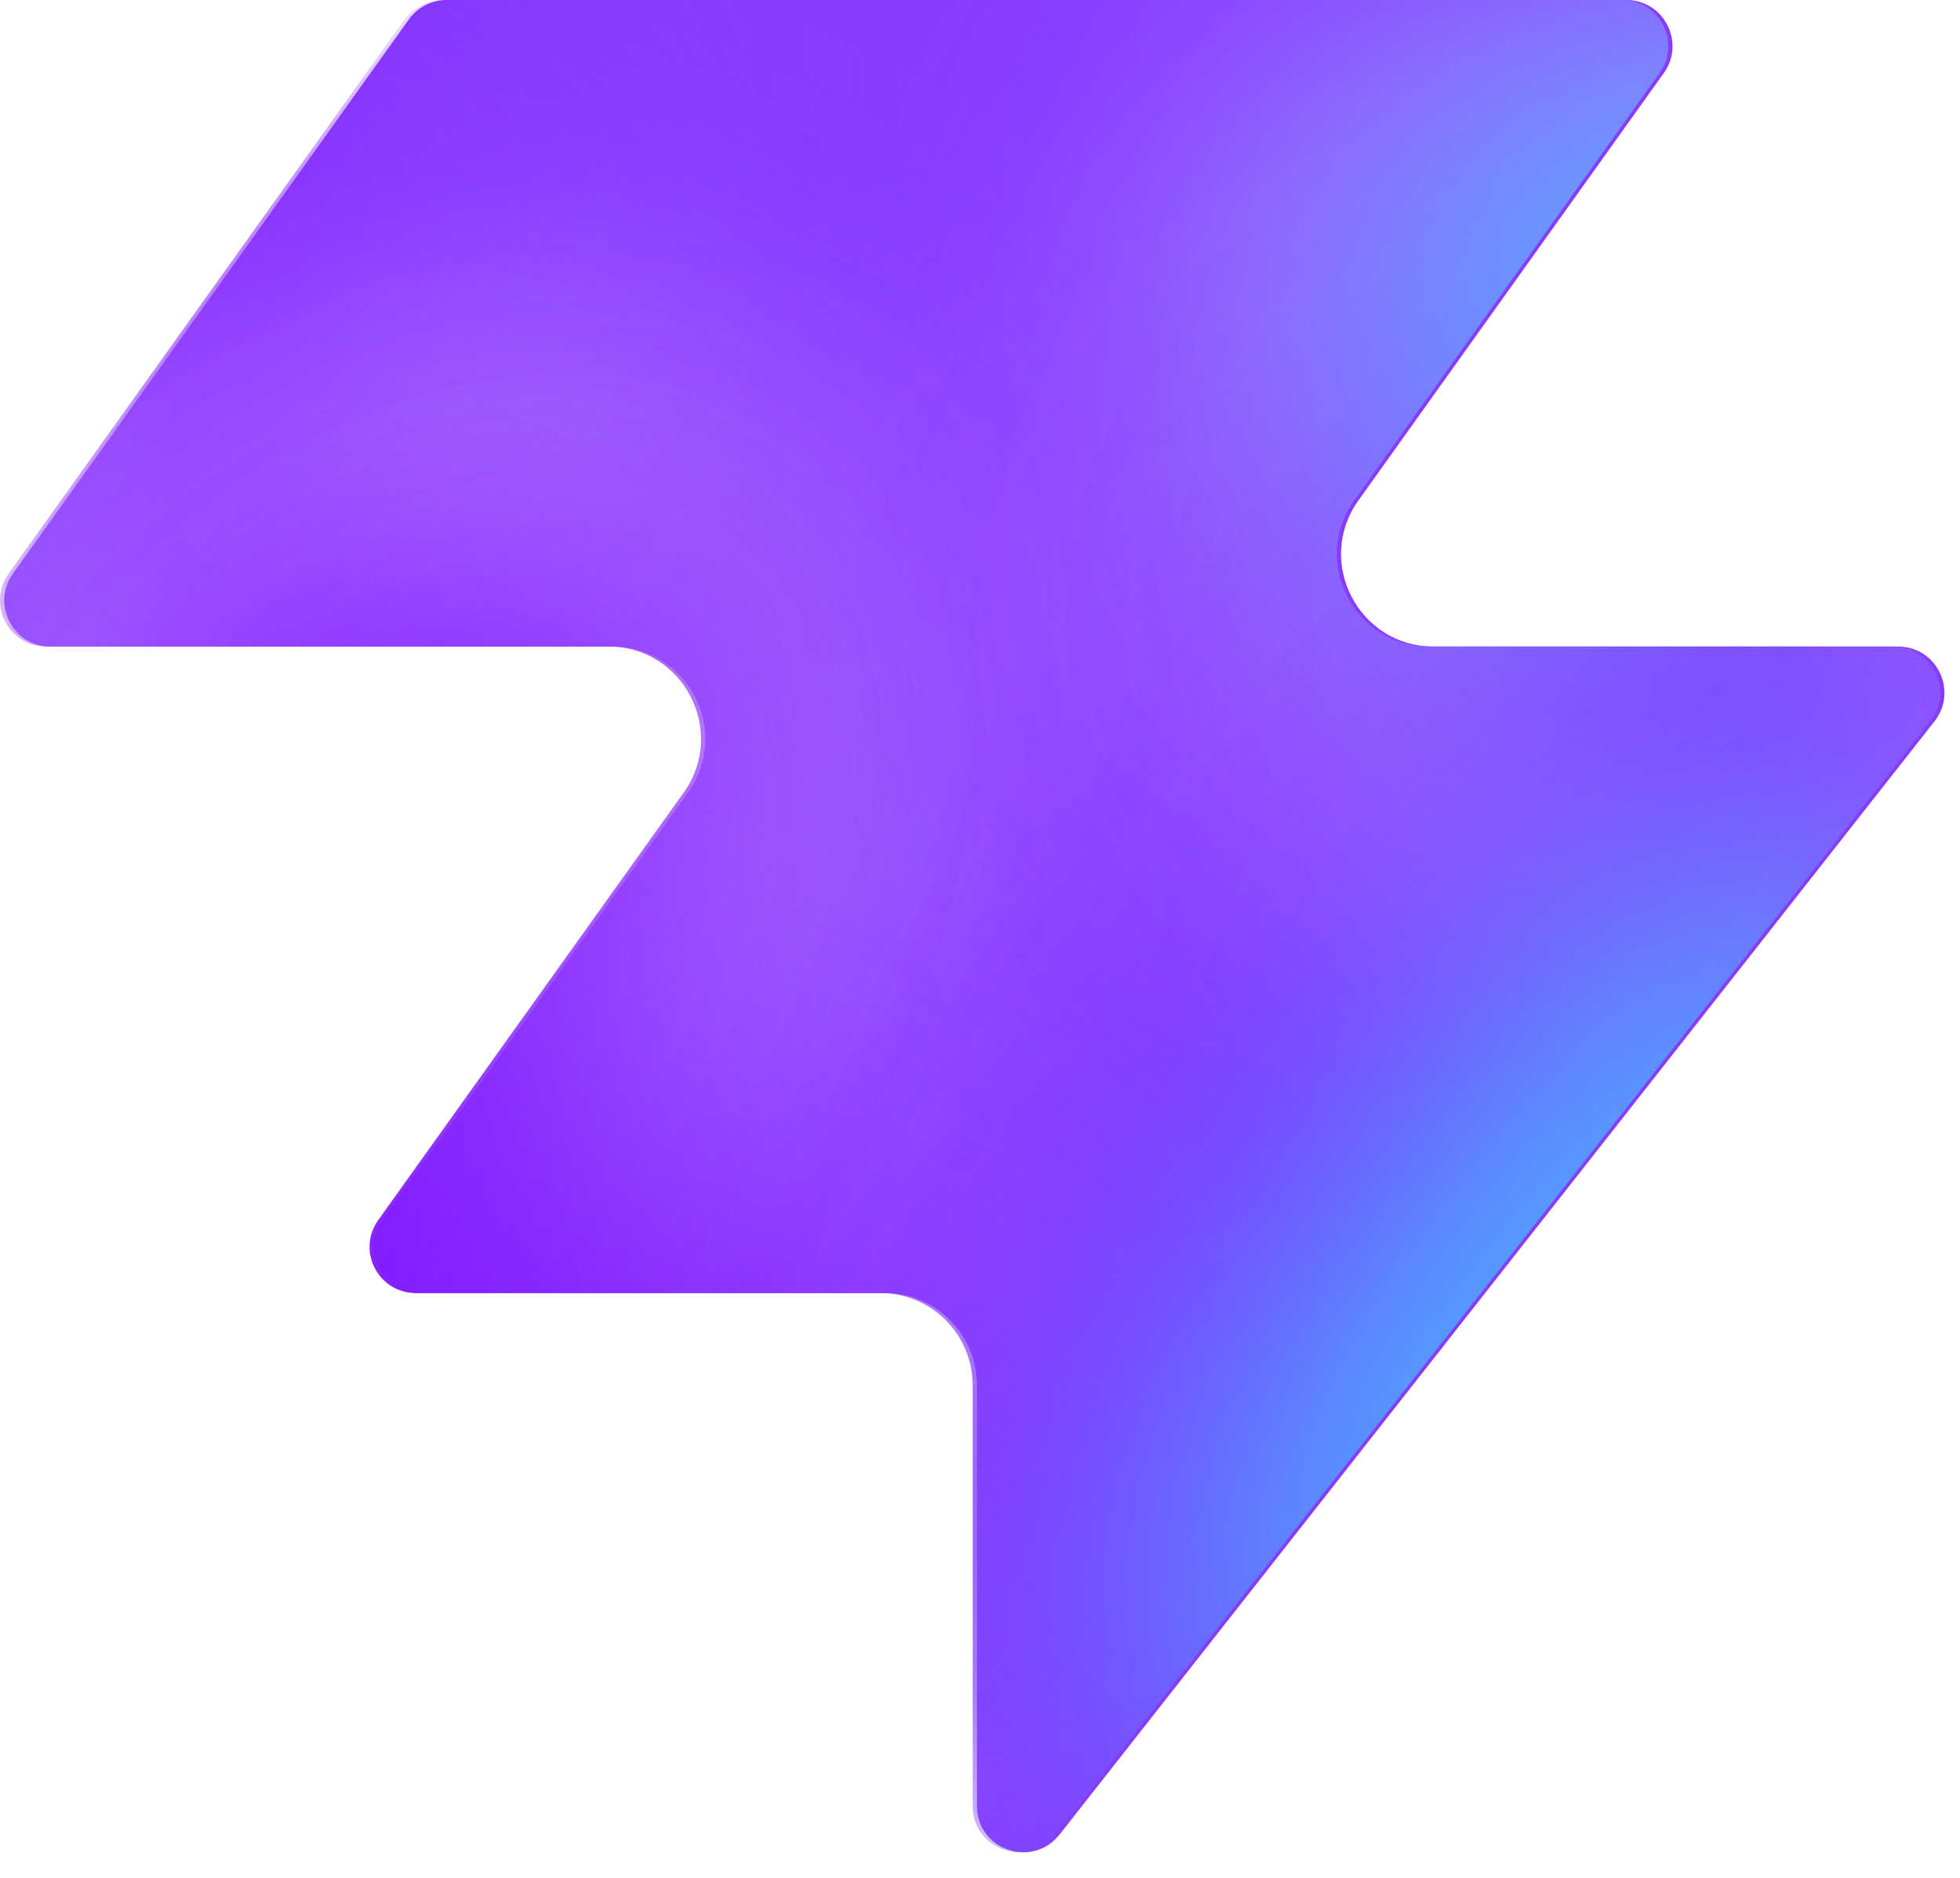
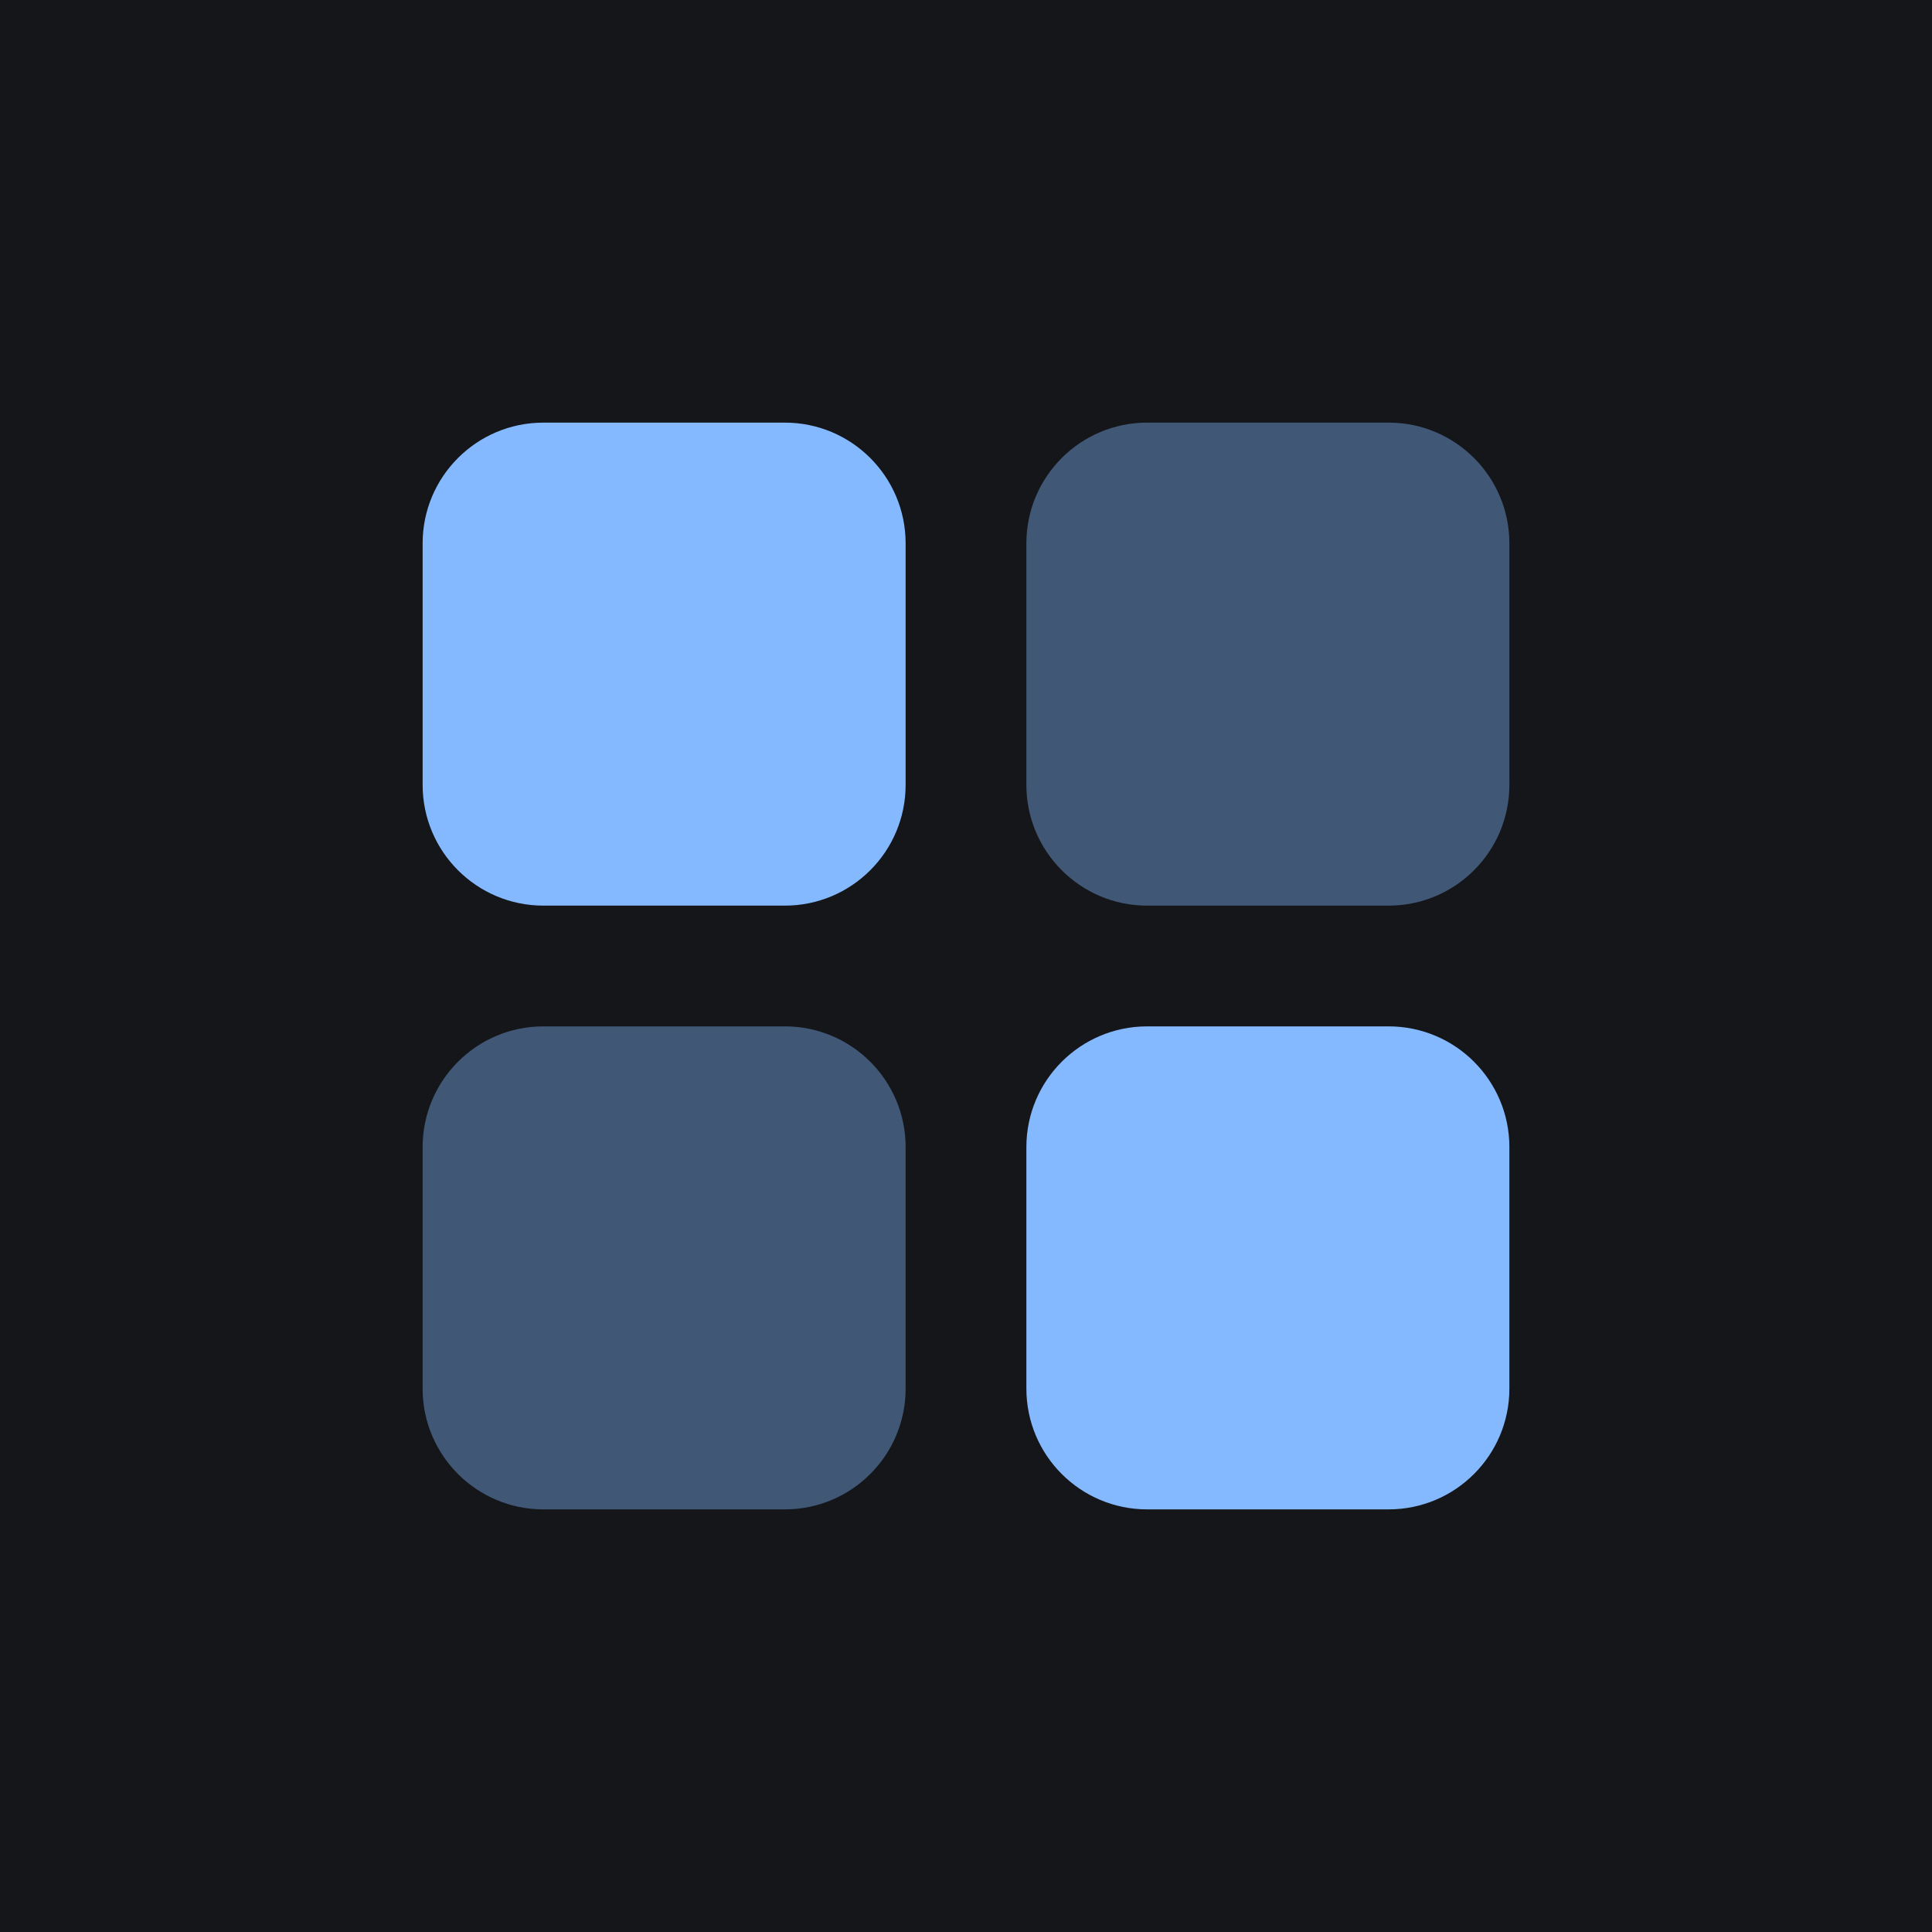
- <svg xmlns="http://www.w3.org/2000/svg" width="48" height="46" fill="none" viewBox="0 0 48 46">
-   <path fill="#863bff" d="M25.946 44.938c-.664.845-2.021.375-2.021-.698V33.937a2.26 2.26 0 0 0-2.262-2.262H10.287c-.92 0-1.456-1.04-.92-1.788l7.48-10.471c1.07-1.497 0-3.578-1.842-3.578H1.237c-.92 0-1.456-1.04-.92-1.788L10.013.474c.214-.297.556-.474.92-.474h28.894c.92 0 1.456 1.04.92 1.788l-7.48 10.471c-1.07 1.498 0 3.579 1.842 3.579h11.377c.943 0 1.473 1.088.89 1.83L25.947 44.94z" style="fill:#863bff;fill:color(display-p3 .525 .23 1);fill-opacity:1" />
-   <mask id="a" width="48" height="46" x="0" y="0" maskUnits="userSpaceOnUse" style="mask-type:alpha">
-     <path fill="#000" d="M25.842 44.938c-.664.844-2.021.375-2.021-.698V33.937a2.26 2.26 0 0 0-2.262-2.262H10.183c-.92 0-1.456-1.04-.92-1.788l7.48-10.471c1.07-1.498 0-3.579-1.842-3.579H1.133c-.92 0-1.456-1.04-.92-1.787L9.91.473c.214-.297.556-.474.92-.474h28.894c.92 0 1.456 1.04.92 1.788l-7.48 10.471c-1.07 1.498 0 3.578 1.842 3.578h11.377c.943 0 1.473 1.088.89 1.832L25.843 44.94z" style="fill:#000;fill-opacity:1" />
-   </mask>
-   <g mask="url(#a)">
-     <g filter="url(#b)">
-       <ellipse cx="5.508" cy="14.704" fill="#ede6ff" rx="5.508" ry="14.704" style="fill:#ede6ff;fill:color(display-p3 .927 .903 1);fill-opacity:1" transform="matrix(.00324 1 1 -.00324 -4.47 31.516)" />
-     </g>
-     <g filter="url(#c)">
-       <ellipse cx="10.399" cy="29.851" fill="#ede6ff" rx="10.399" ry="29.851" style="fill:#ede6ff;fill:color(display-p3 .927 .903 1);fill-opacity:1" transform="matrix(.00324 1 1 -.00324 -39.328 7.883)" />
-     </g>
-     <g filter="url(#d)">
-       <ellipse cx="5.508" cy="30.487" fill="#7e14ff" rx="5.508" ry="30.487" style="fill:#7e14ff;fill:color(display-p3 .492 .077 1);fill-opacity:1" transform="rotate(89.814 -25.913 -14.639)scale(1 -1)" />
-     </g>
-     <g filter="url(#e)">
-       <ellipse cx="5.508" cy="30.599" fill="#7e14ff" rx="5.508" ry="30.599" style="fill:#7e14ff;fill:color(display-p3 .492 .077 1);fill-opacity:1" transform="rotate(89.814 -32.644 -3.334)scale(1 -1)" />
-     </g>
-     <g filter="url(#f)">
-       <ellipse cx="5.508" cy="30.599" fill="#7e14ff" rx="5.508" ry="30.599" style="fill:#7e14ff;fill:color(display-p3 .492 .077 1);fill-opacity:1" transform="matrix(.00324 1 1 -.00324 -34.34 30.47)" />
-     </g>
-     <g filter="url(#g)">
-       <ellipse cx="14.072" cy="22.078" fill="#ede6ff" rx="14.072" ry="22.078" style="fill:#ede6ff;fill:color(display-p3 .927 .903 1);fill-opacity:1" transform="rotate(93.35 24.506 48.493)scale(-1 1)" />
-     </g>
-     <g filter="url(#h)">
-       <ellipse cx="3.47" cy="21.501" fill="#7e14ff" rx="3.47" ry="21.501" style="fill:#7e14ff;fill:color(display-p3 .492 .077 1);fill-opacity:1" transform="rotate(89.009 28.708 47.59)scale(-1 1)" />
-     </g>
-     <g filter="url(#i)">
-       <ellipse cx="3.47" cy="21.501" fill="#7e14ff" rx="3.47" ry="21.501" style="fill:#7e14ff;fill:color(display-p3 .492 .077 1);fill-opacity:1" transform="rotate(89.009 28.708 47.59)scale(-1 1)" />
-     </g>
-     <g filter="url(#j)">
-       <ellipse cx=".387" cy="8.972" fill="#7e14ff" rx="4.407" ry="29.108" style="fill:#7e14ff;fill:color(display-p3 .492 .077 1);fill-opacity:1" transform="rotate(39.51 .387 8.972)" />
-     </g>
-     <g filter="url(#k)">
-       <ellipse cx="47.523" cy="-6.092" fill="#7e14ff" rx="4.407" ry="29.108" style="fill:#7e14ff;fill:color(display-p3 .492 .077 1);fill-opacity:1" transform="rotate(37.892 47.523 -6.092)" />
-     </g>
-     <g filter="url(#l)">
-       <ellipse cx="41.412" cy="6.333" fill="#47bfff" rx="5.971" ry="9.665" style="fill:#47bfff;fill:color(display-p3 .28 .748 1);fill-opacity:1" transform="rotate(37.892 41.412 6.333)" />
-     </g>
-     <g filter="url(#m)">
-       <ellipse cx="-1.879" cy="38.332" fill="#7e14ff" rx="4.407" ry="29.108" style="fill:#7e14ff;fill:color(display-p3 .492 .077 1);fill-opacity:1" transform="rotate(37.892 -1.88 38.332)" />
-     </g>
-     <g filter="url(#n)">
-       <ellipse cx="-1.879" cy="38.332" fill="#7e14ff" rx="4.407" ry="29.108" style="fill:#7e14ff;fill:color(display-p3 .492 .077 1);fill-opacity:1" transform="rotate(37.892 -1.88 38.332)" />
-     </g>
-     <g filter="url(#o)">
-       <ellipse cx="35.651" cy="29.907" fill="#7e14ff" rx="4.407" ry="29.108" style="fill:#7e14ff;fill:color(display-p3 .492 .077 1);fill-opacity:1" transform="rotate(37.892 35.651 29.907)" />
-     </g>
-     <g filter="url(#p)">
-       <ellipse cx="38.418" cy="32.4" fill="#47bfff" rx="5.971" ry="15.297" style="fill:#47bfff;fill:color(display-p3 .28 .748 1);fill-opacity:1" transform="rotate(37.892 38.418 32.4)" />
-     </g>
-   </g>
-   <defs>
-     <filter id="b" width="60.045" height="41.654" x="-19.77" y="16.149" color-interpolation-filters="sRGB" filterUnits="userSpaceOnUse">
-       <feFlood flood-opacity="0" result="BackgroundImageFix" />
-       <feBlend in="SourceGraphic" in2="BackgroundImageFix" result="shape" />
-       <feGaussianBlur result="effect1_foregroundBlur_2002_17158" stdDeviation="7.659" />
-     </filter>
-     <filter id="c" width="90.34" height="51.437" x="-54.613" y="-7.533" color-interpolation-filters="sRGB" filterUnits="userSpaceOnUse">
-       <feFlood flood-opacity="0" result="BackgroundImageFix" />
-       <feBlend in="SourceGraphic" in2="BackgroundImageFix" result="shape" />
-       <feGaussianBlur result="effect1_foregroundBlur_2002_17158" stdDeviation="7.659" />
-     </filter>
-     <filter id="d" width="79.355" height="29.4" x="-49.64" y="2.03" color-interpolation-filters="sRGB" filterUnits="userSpaceOnUse">
-       <feFlood flood-opacity="0" result="BackgroundImageFix" />
-       <feBlend in="SourceGraphic" in2="BackgroundImageFix" result="shape" />
-       <feGaussianBlur result="effect1_foregroundBlur_2002_17158" stdDeviation="4.596" />
-     </filter>
-     <filter id="e" width="79.579" height="29.4" x="-45.045" y="20.029" color-interpolation-filters="sRGB" filterUnits="userSpaceOnUse">
-       <feFlood flood-opacity="0" result="BackgroundImageFix" />
-       <feBlend in="SourceGraphic" in2="BackgroundImageFix" result="shape" />
-       <feGaussianBlur result="effect1_foregroundBlur_2002_17158" stdDeviation="4.596" />
-     </filter>
-     <filter id="f" width="79.579" height="29.4" x="-43.513" y="21.178" color-interpolation-filters="sRGB" filterUnits="userSpaceOnUse">
-       <feFlood flood-opacity="0" result="BackgroundImageFix" />
-       <feBlend in="SourceGraphic" in2="BackgroundImageFix" result="shape" />
-       <feGaussianBlur result="effect1_foregroundBlur_2002_17158" stdDeviation="4.596" />
-     </filter>
-     <filter id="g" width="74.749" height="58.852" x="15.756" y="-17.901" color-interpolation-filters="sRGB" filterUnits="userSpaceOnUse">
-       <feFlood flood-opacity="0" result="BackgroundImageFix" />
-       <feBlend in="SourceGraphic" in2="BackgroundImageFix" result="shape" />
-       <feGaussianBlur result="effect1_foregroundBlur_2002_17158" stdDeviation="7.659" />
-     </filter>
-     <filter id="h" width="61.377" height="25.362" x="23.548" y="2.284" color-interpolation-filters="sRGB" filterUnits="userSpaceOnUse">
-       <feFlood flood-opacity="0" result="BackgroundImageFix" />
-       <feBlend in="SourceGraphic" in2="BackgroundImageFix" result="shape" />
-       <feGaussianBlur result="effect1_foregroundBlur_2002_17158" stdDeviation="4.596" />
-     </filter>
-     <filter id="i" width="61.377" height="25.362" x="23.548" y="2.284" color-interpolation-filters="sRGB" filterUnits="userSpaceOnUse">
-       <feFlood flood-opacity="0" result="BackgroundImageFix" />
-       <feBlend in="SourceGraphic" in2="BackgroundImageFix" result="shape" />
-       <feGaussianBlur result="effect1_foregroundBlur_2002_17158" stdDeviation="4.596" />
-     </filter>
-     <filter id="j" width="56.045" height="63.649" x="-27.636" y="-22.853" color-interpolation-filters="sRGB" filterUnits="userSpaceOnUse">
-       <feFlood flood-opacity="0" result="BackgroundImageFix" />
-       <feBlend in="SourceGraphic" in2="BackgroundImageFix" result="shape" />
-       <feGaussianBlur result="effect1_foregroundBlur_2002_17158" stdDeviation="4.596" />
-     </filter>
-     <filter id="k" width="54.814" height="64.646" x="20.116" y="-38.415" color-interpolation-filters="sRGB" filterUnits="userSpaceOnUse">
-       <feFlood flood-opacity="0" result="BackgroundImageFix" />
-       <feBlend in="SourceGraphic" in2="BackgroundImageFix" result="shape" />
-       <feGaussianBlur result="effect1_foregroundBlur_2002_17158" stdDeviation="4.596" />
-     </filter>
-     <filter id="l" width="33.541" height="35.313" x="24.641" y="-11.323" color-interpolation-filters="sRGB" filterUnits="userSpaceOnUse">
-       <feFlood flood-opacity="0" result="BackgroundImageFix" />
-       <feBlend in="SourceGraphic" in2="BackgroundImageFix" result="shape" />
-       <feGaussianBlur result="effect1_foregroundBlur_2002_17158" stdDeviation="4.596" />
-     </filter>
-     <filter id="m" width="54.814" height="64.646" x="-29.286" y="6.009" color-interpolation-filters="sRGB" filterUnits="userSpaceOnUse">
-       <feFlood flood-opacity="0" result="BackgroundImageFix" />
-       <feBlend in="SourceGraphic" in2="BackgroundImageFix" result="shape" />
-       <feGaussianBlur result="effect1_foregroundBlur_2002_17158" stdDeviation="4.596" />
-     </filter>
-     <filter id="n" width="54.814" height="64.646" x="-29.286" y="6.009" color-interpolation-filters="sRGB" filterUnits="userSpaceOnUse">
-       <feFlood flood-opacity="0" result="BackgroundImageFix" />
-       <feBlend in="SourceGraphic" in2="BackgroundImageFix" result="shape" />
-       <feGaussianBlur result="effect1_foregroundBlur_2002_17158" stdDeviation="4.596" />
-     </filter>
-     <filter id="o" width="54.814" height="64.646" x="8.244" y="-2.416" color-interpolation-filters="sRGB" filterUnits="userSpaceOnUse">
-       <feFlood flood-opacity="0" result="BackgroundImageFix" />
-       <feBlend in="SourceGraphic" in2="BackgroundImageFix" result="shape" />
-       <feGaussianBlur result="effect1_foregroundBlur_2002_17158" stdDeviation="4.596" />
-     </filter>
-     <filter id="p" width="39.409" height="43.623" x="18.713" y="10.588" color-interpolation-filters="sRGB" filterUnits="userSpaceOnUse">
-       <feFlood flood-opacity="0" result="BackgroundImageFix" />
-       <feBlend in="SourceGraphic" in2="BackgroundImageFix" result="shape" />
-       <feGaussianBlur result="effect1_foregroundBlur_2002_17158" stdDeviation="4.596" />
-     </filter>
-   </defs>
+ <svg xmlns="http://www.w3.org/2000/svg" viewBox="0 0 512 512">
+   <rect width="512" height="512" fill="#14161a" />
+   <rect x="112" y="112" width="128" height="128" rx="32" fill="#85b9ff" />
+   <rect x="272" y="112" width="128" height="128" rx="32" fill="#415776" />
+   <rect x="112" y="272" width="128" height="128" rx="32" fill="#415776" />
+   <rect x="272" y="272" width="128" height="128" rx="32" fill="#85b9ff" />
</svg>
